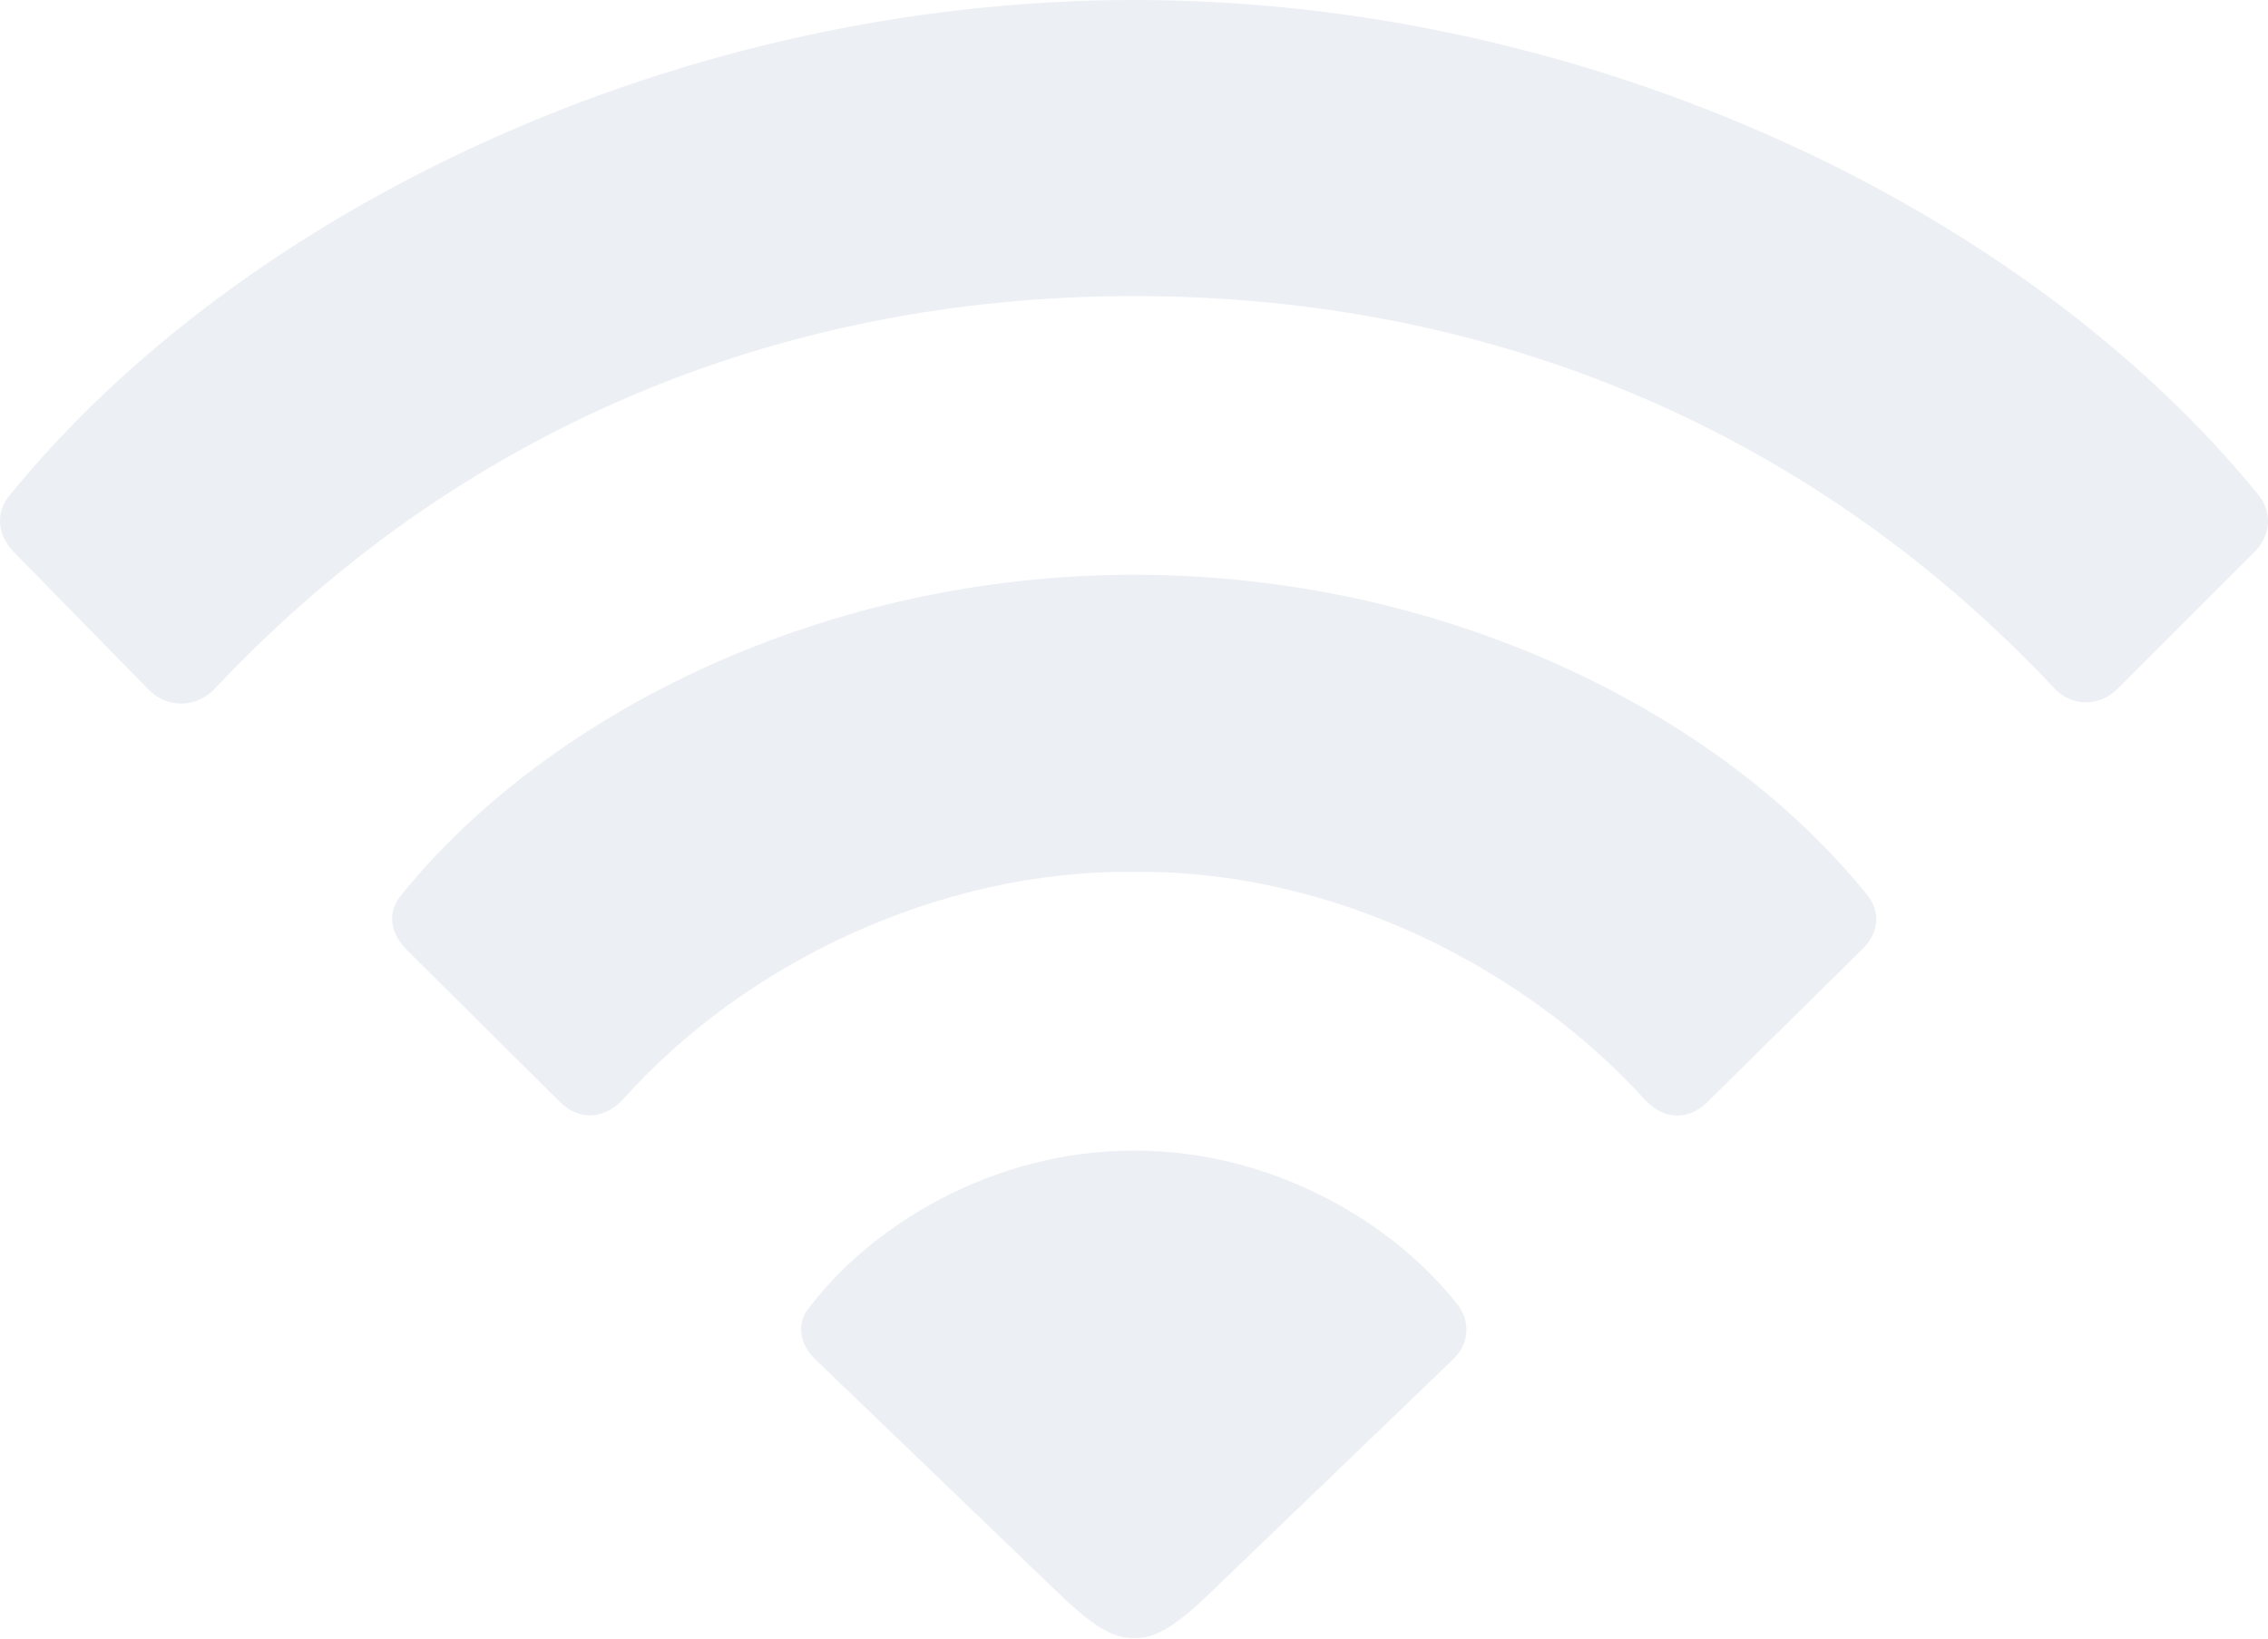
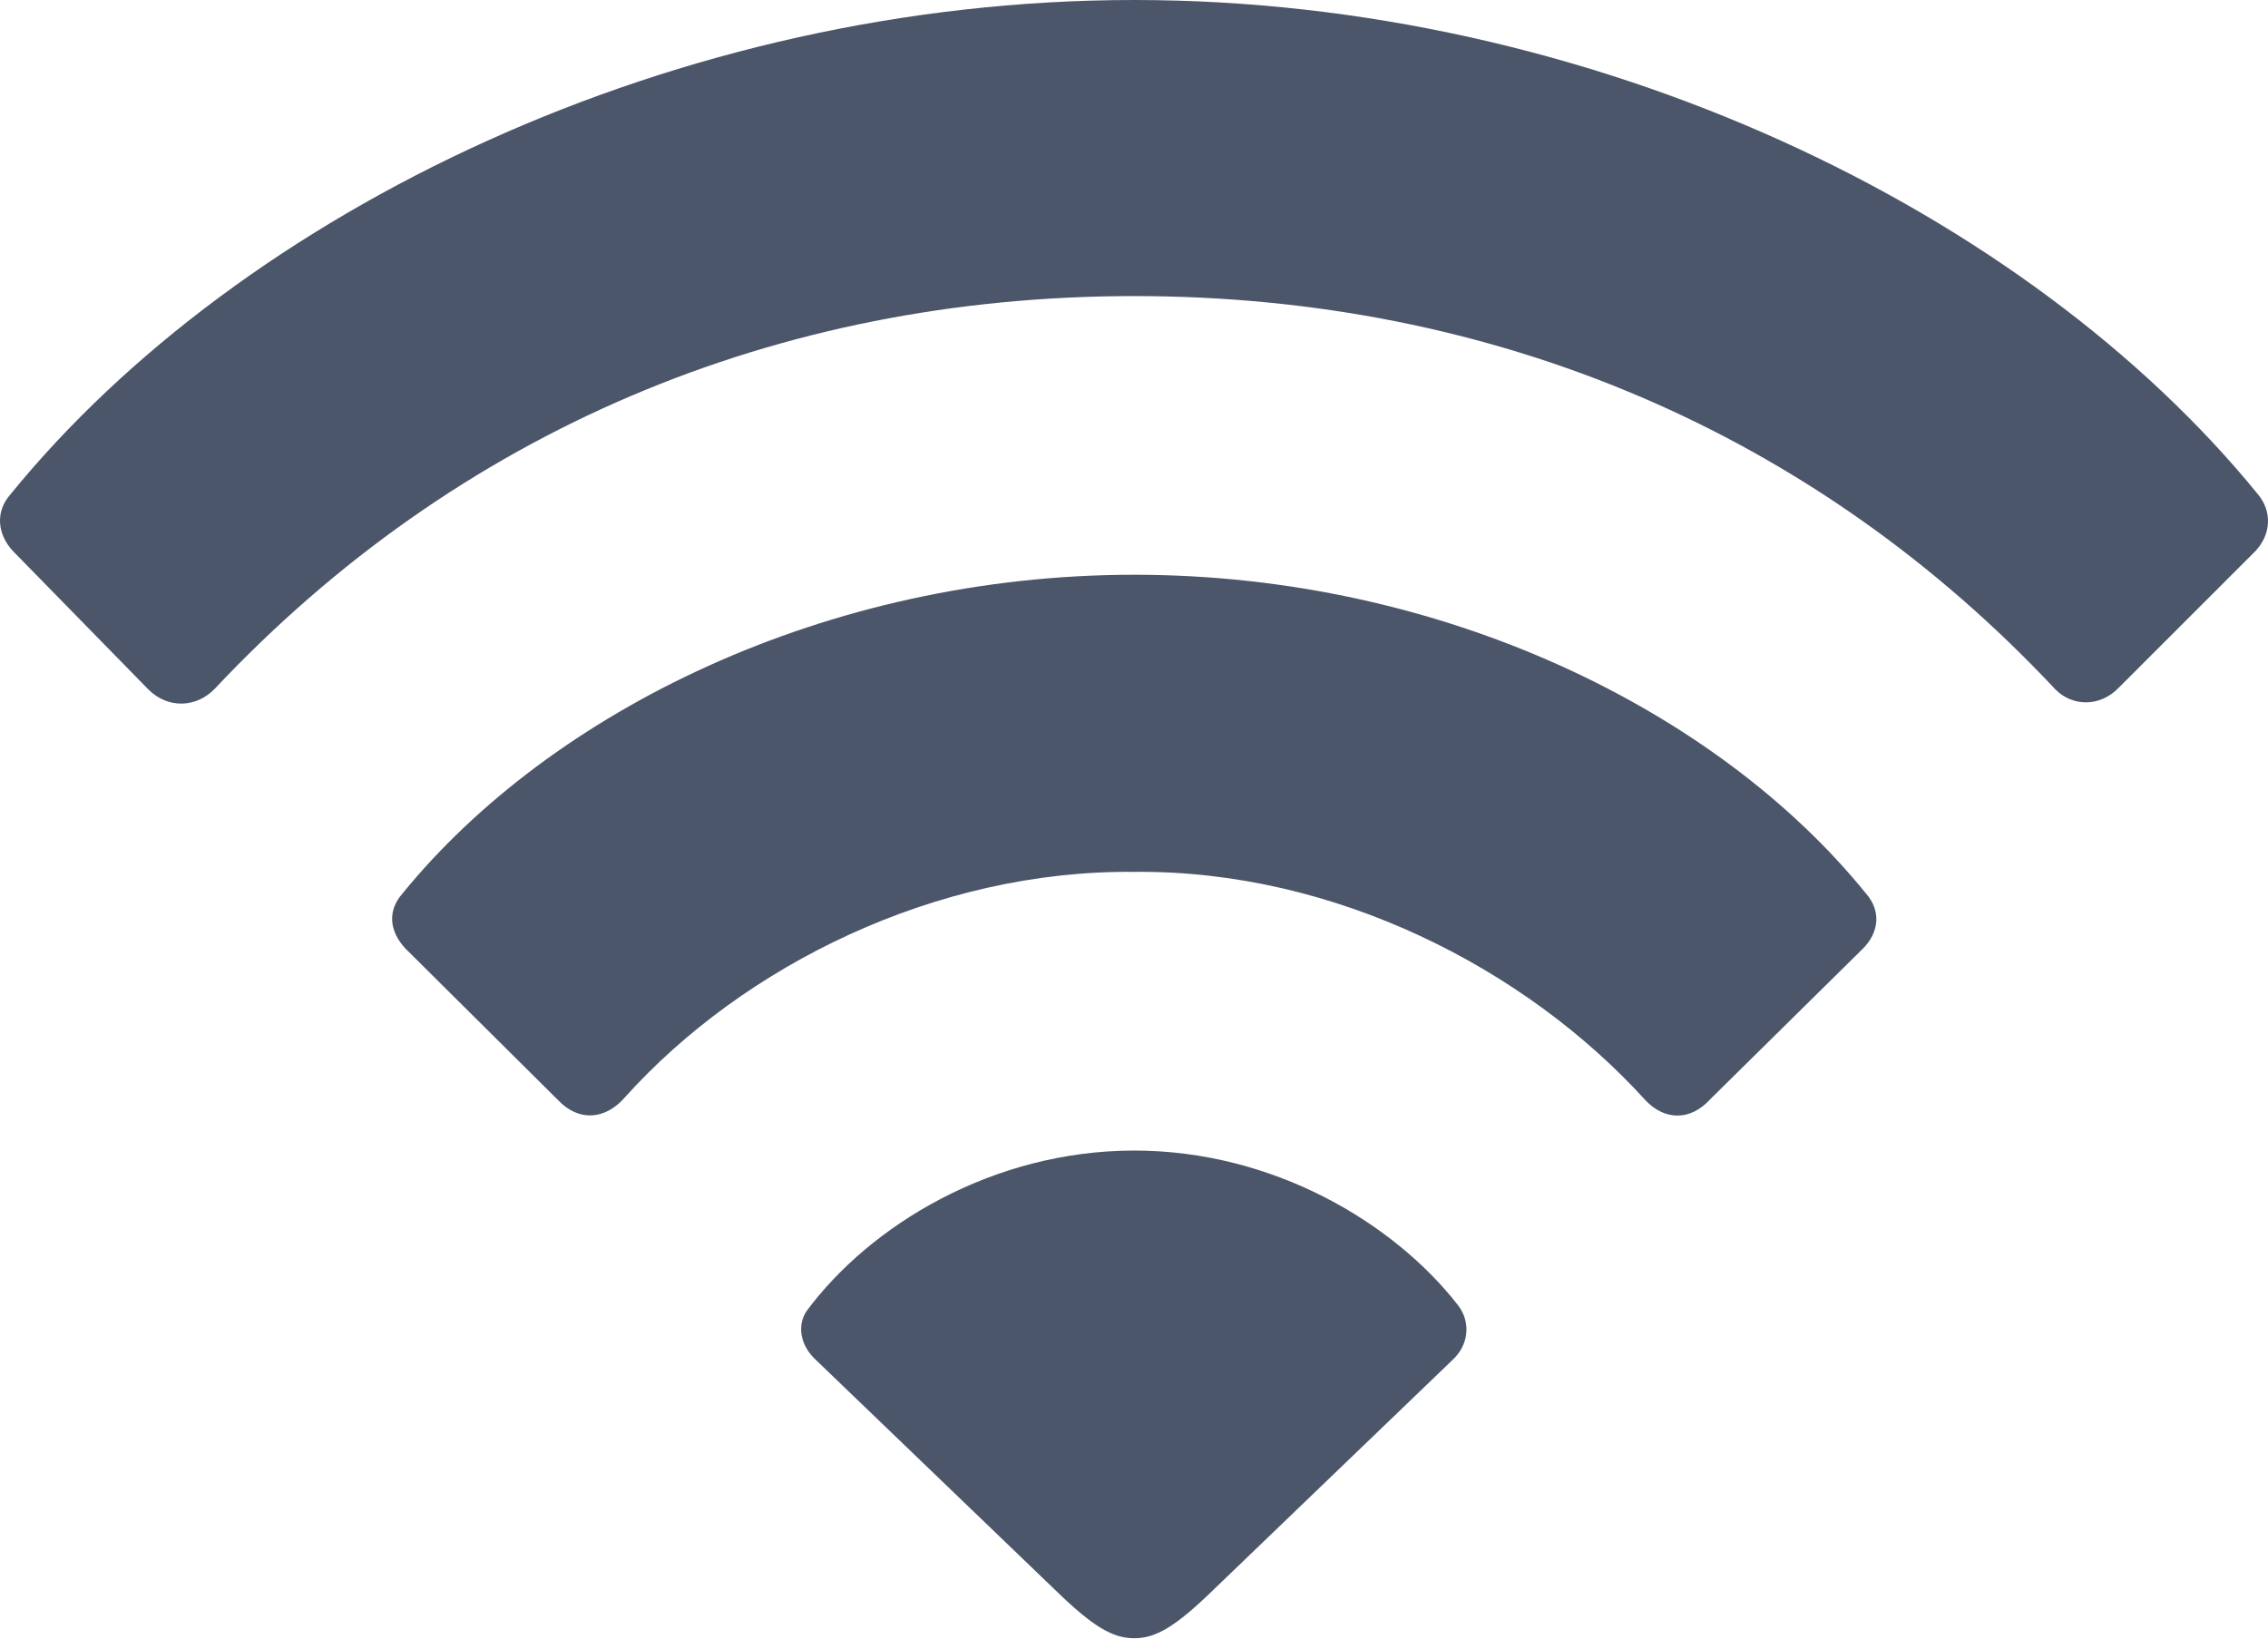
<svg xmlns="http://www.w3.org/2000/svg" t="1677855087862" class="icon" viewBox="0 0 948.53 685.275" version="1.1" p-id="2944" width="185.26" height="133.843" id="svg16936">
  <defs id="defs16940" />
-   <path d="M 62.076,288.421 C 70.213,296.558 82.209,296.137 89.925,288 191.082,180.425 324.787,123.849 474.364,123.849 c 150.418,0 284.562,56.997 385.28,164.571 7.278,7.296 18.871,7.296 26.569,-0.859 l 57.015,-56.997 c 6.839,-7.278 6.839,-16.713 1.28,-23.57 C 847.649,87.845 665.505,-5.9999999e-6 474.364,4.0000001e-6 283.223,4.0000001e-6 101.079,87.845 4.202,206.994 c -5.998,6.857 -5.577,16.274 1.28,23.589 z M 233.505,460.288 c 8.576,8.997 19.712,8.137 27.849,-1.28 49.719,-55.296 130.286,-95.159 213.01,-94.299 83.566,-0.859 163.712,40.283 213.851,95.579 8.137,8.558 18.853,8.558 27.008,-0.439 l 63.854,-62.994 c 6.857,-6.857 7.717,-15.854 1.28,-23.15 C 718.222,296.997 602.931,240.421 474.364,240.421 c -128.585,0 -243.858,56.997 -306.011,133.303 -6.418,7.278 -5.559,15.835 1.28,23.131 z m 240.859,224.987 c 8.997,0 17.134,-4.718 32.987,-20.133 L 607.649,568.704 c 6.418,-5.998 7.717,-15.415 2.139,-22.711 -27.008,-34.706 -77.568,-64.713 -135.424,-64.713 -59.154,0 -110.574,31.287 -137.143,67.291 -3.858,5.998 -2.56,14.135 3.84,20.133 l 100.297,96.439 c 15.854,15.415 24.009,20.133 33.006,20.133 z" p-id="2945" fill="#eceff4" id="path16934" />
+   <path d="M 62.076,288.421 C 70.213,296.558 82.209,296.137 89.925,288 191.082,180.425 324.787,123.849 474.364,123.849 c 150.418,0 284.562,56.997 385.28,164.571 7.278,7.296 18.871,7.296 26.569,-0.859 l 57.015,-56.997 c 6.839,-7.278 6.839,-16.713 1.28,-23.57 C 847.649,87.845 665.505,-5.9999999e-6 474.364,4.0000001e-6 283.223,4.0000001e-6 101.079,87.845 4.202,206.994 c -5.998,6.857 -5.577,16.274 1.28,23.589 z M 233.505,460.288 c 8.576,8.997 19.712,8.137 27.849,-1.28 49.719,-55.296 130.286,-95.159 213.01,-94.299 83.566,-0.859 163.712,40.283 213.851,95.579 8.137,8.558 18.853,8.558 27.008,-0.439 l 63.854,-62.994 c 6.857,-6.857 7.717,-15.854 1.28,-23.15 C 718.222,296.997 602.931,240.421 474.364,240.421 c -128.585,0 -243.858,56.997 -306.011,133.303 -6.418,7.278 -5.559,15.835 1.28,23.131 z m 240.859,224.987 c 8.997,0 17.134,-4.718 32.987,-20.133 L 607.649,568.704 c 6.418,-5.998 7.717,-15.415 2.139,-22.711 -27.008,-34.706 -77.568,-64.713 -135.424,-64.713 -59.154,0 -110.574,31.287 -137.143,67.291 -3.858,5.998 -2.56,14.135 3.84,20.133 l 100.297,96.439 c 15.854,15.415 24.009,20.133 33.006,20.133 z" p-id="2945" fill="#eceff4" id="path16934" style="fill:#4c566a;fill-opacity:1" />
</svg>
